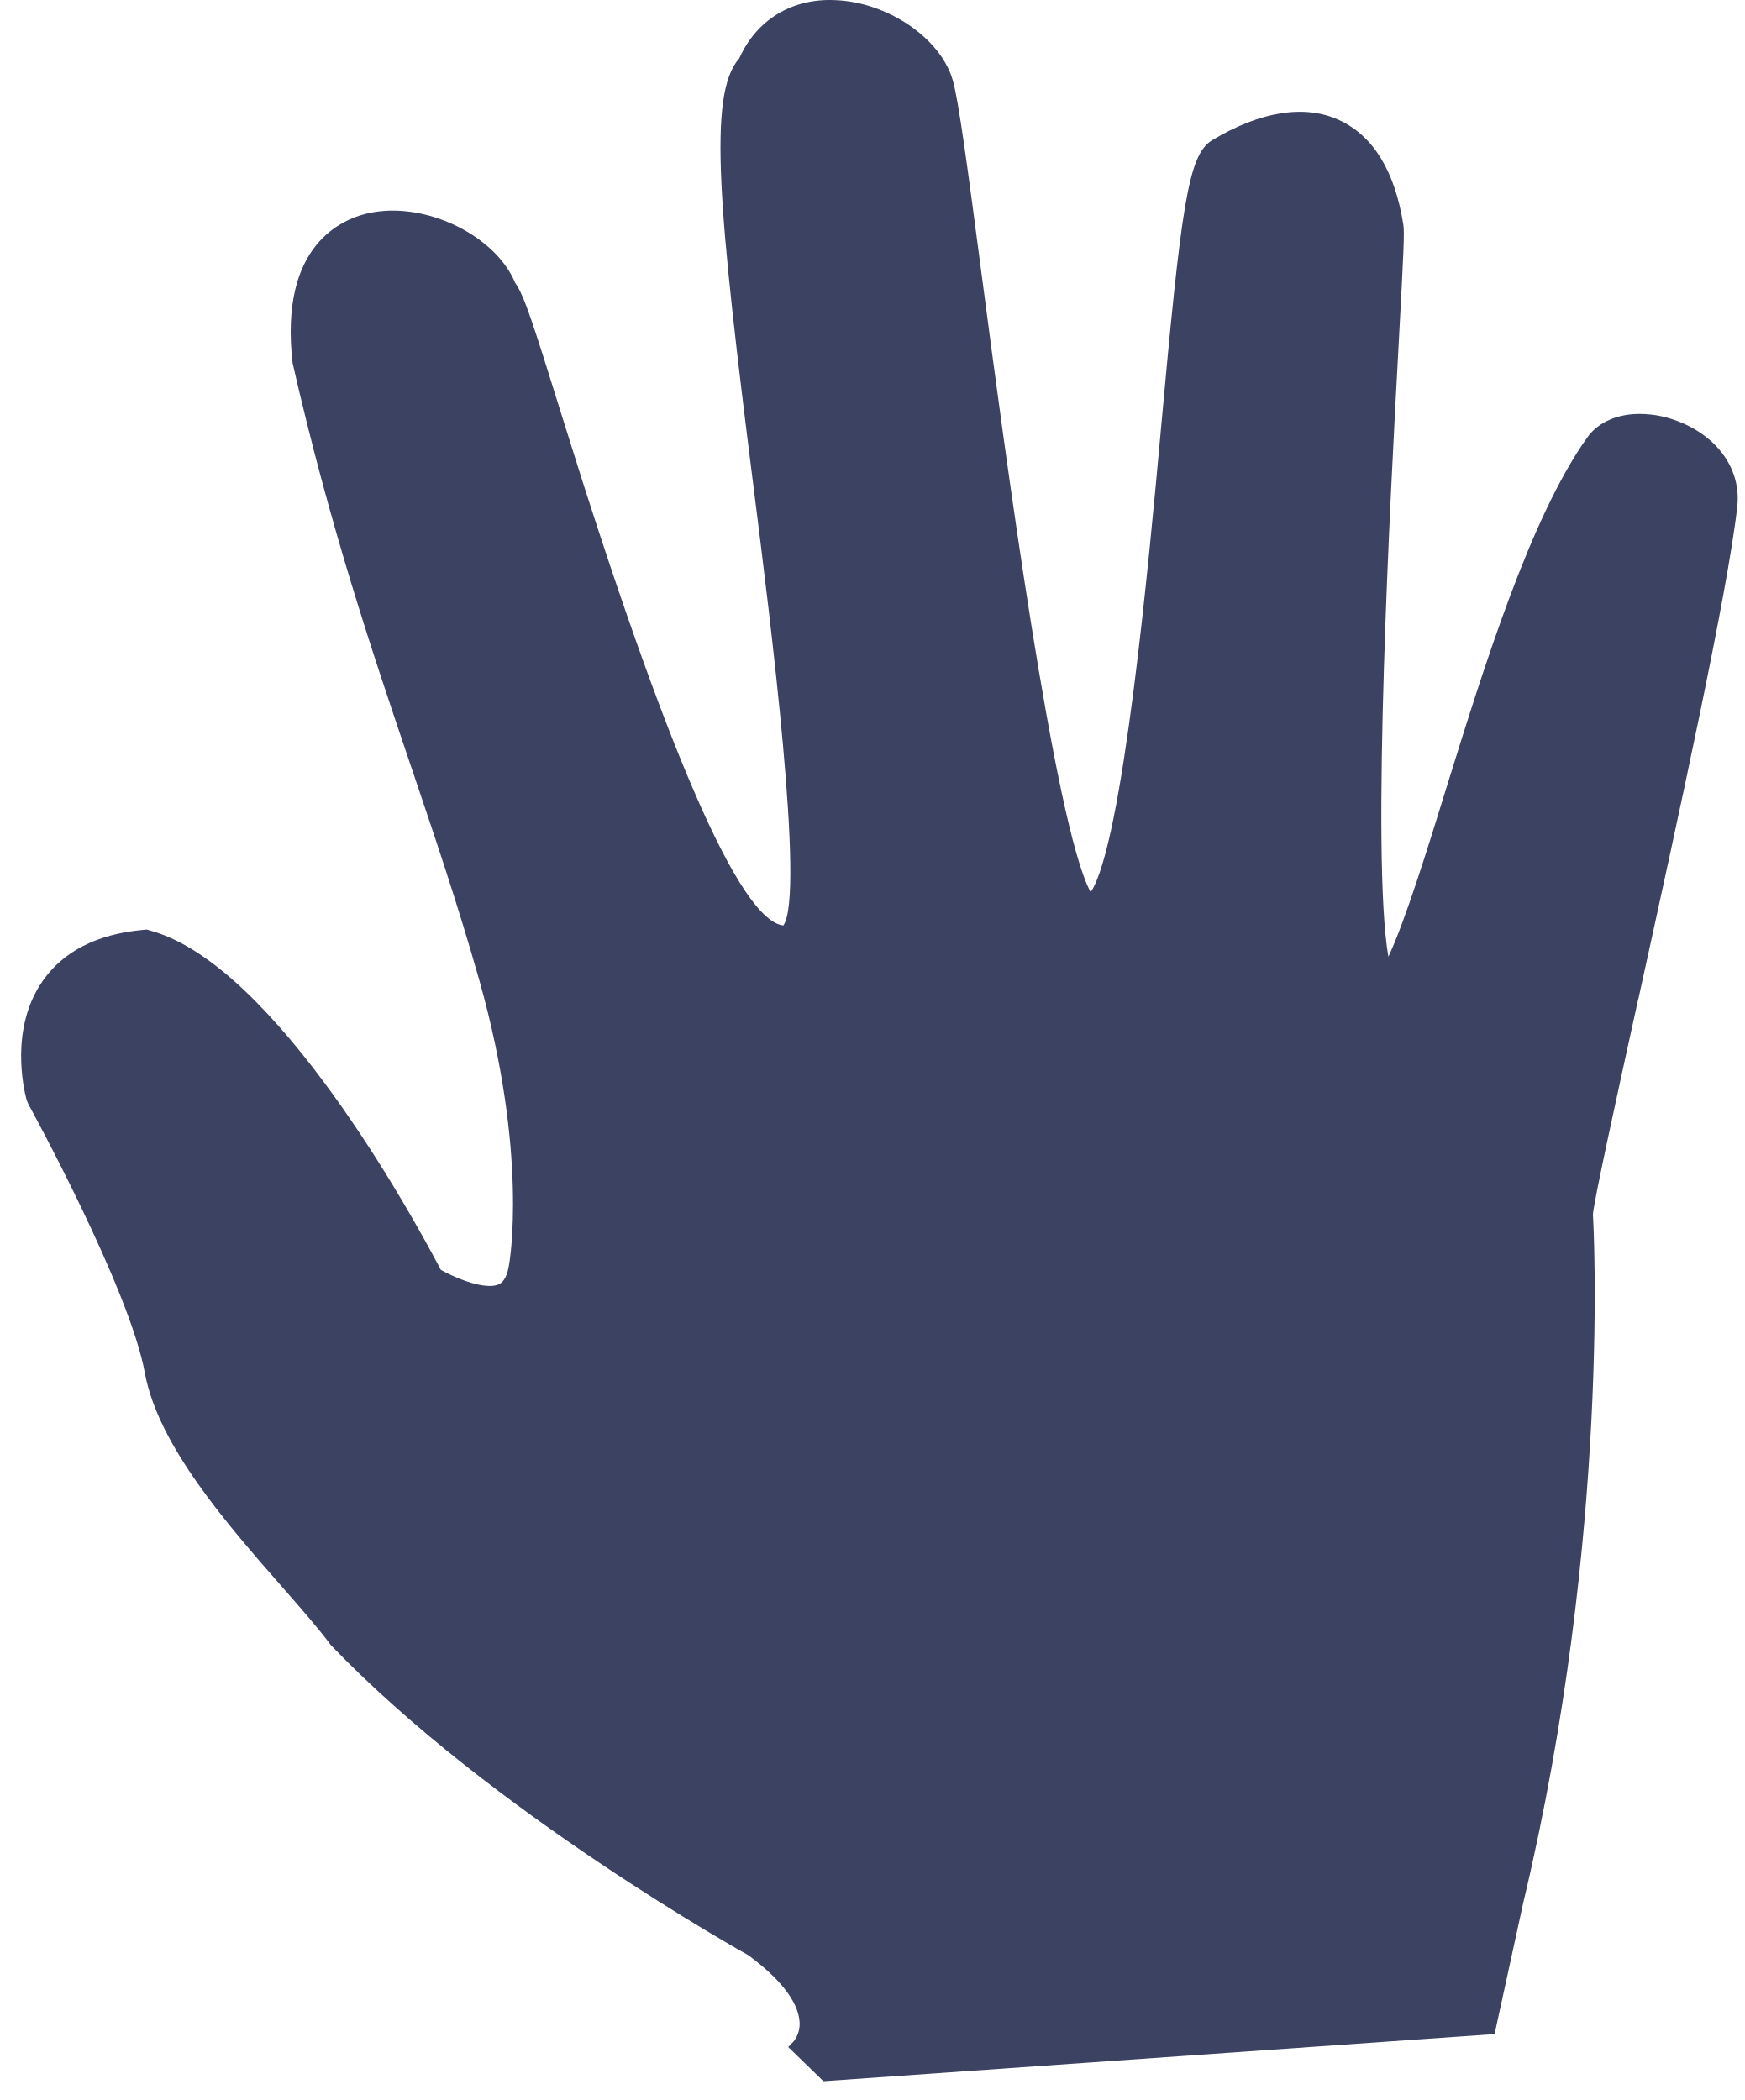
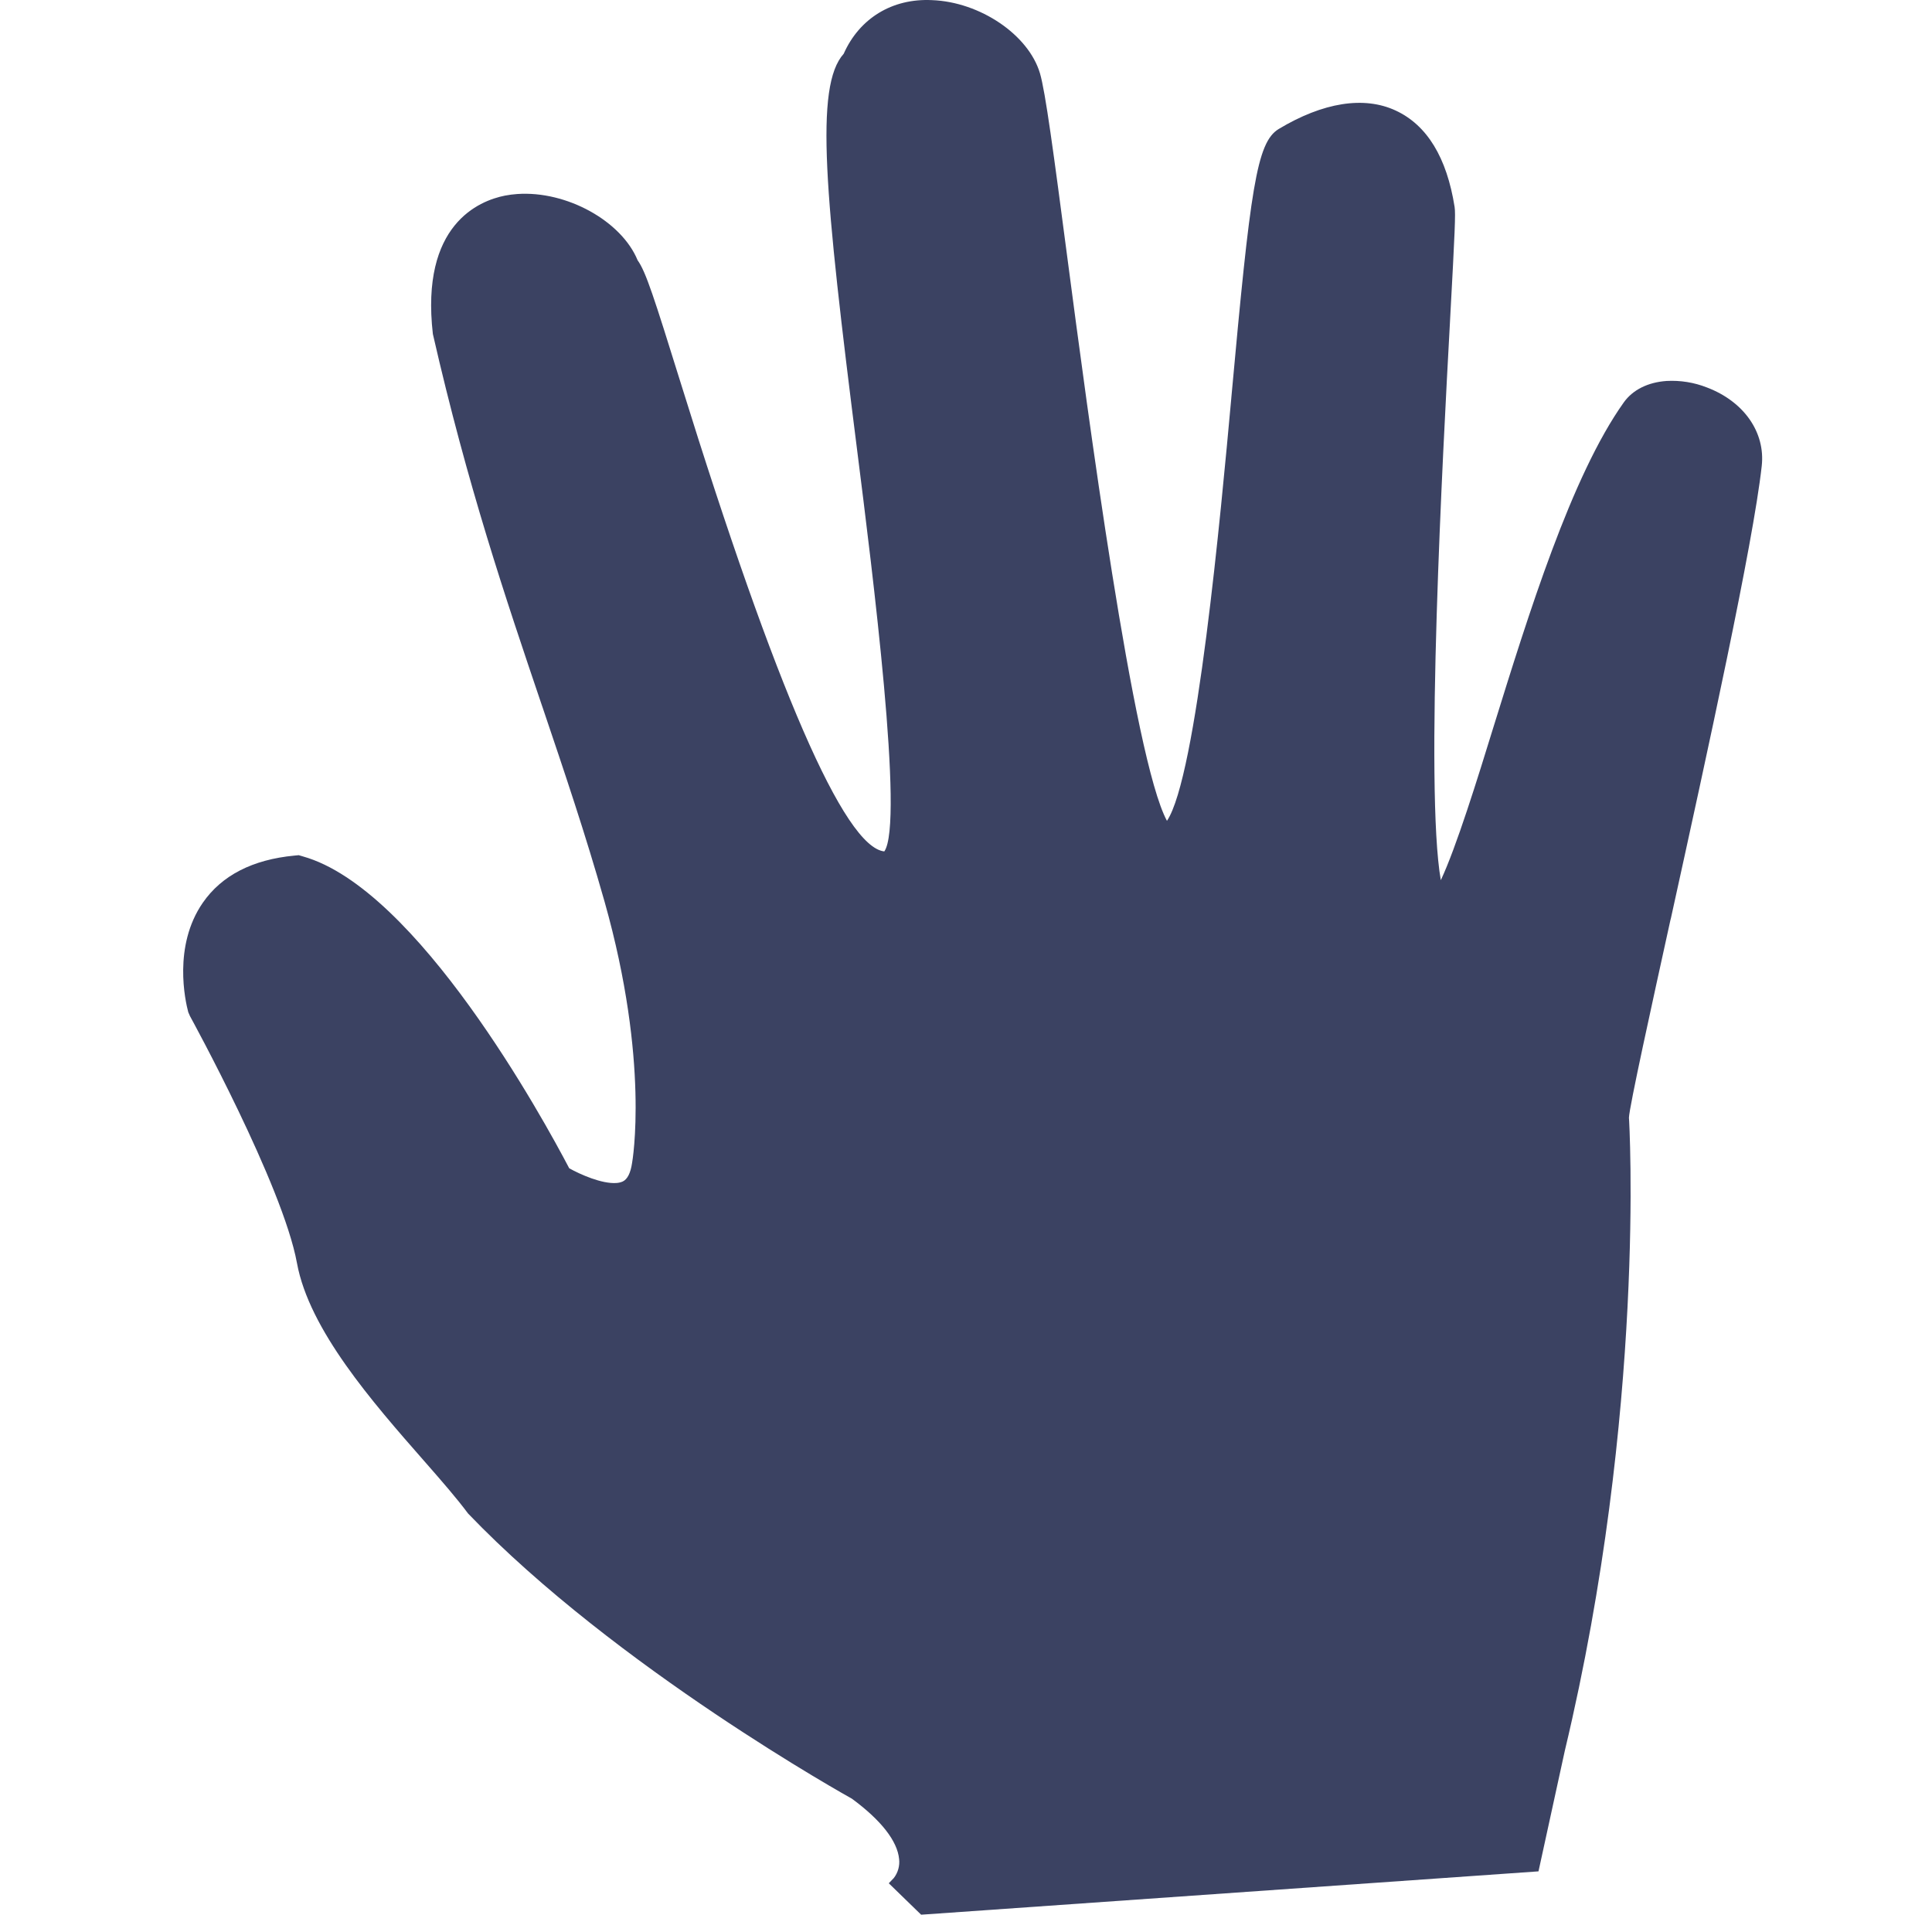
- <svg xmlns="http://www.w3.org/2000/svg" width="49" height="59" viewBox="0 0 49 59">
+ <svg xmlns="http://www.w3.org/2000/svg" width="64" height="64" viewBox="0 0 49 59">
  <path fill="#3B4262" d="M47.125 11.832a2.922 2.922 0 00-1.232-.198c-.57.04-1.029.271-1.302.65-1.604 2.248-2.919 6.493-3.979 9.905-.486 1.577-1.14 3.688-1.612 4.69-.493-2.807.064-13.09.28-17.05l.003-.064c.15-2.751.17-3.234.138-3.446-.238-1.509-.843-2.5-1.799-2.943-.966-.45-2.22-.25-3.572.563-.677.41-.865 1.816-1.446 8.19l-.002.028c-.32 3.502-1.058 11.566-1.965 12.91-1.023-1.88-2.431-12.555-3.039-17.176-.425-3.236-.673-5.094-.84-5.655-.35-1.176-1.83-2.176-3.295-2.232-1.22-.06-2.22.56-2.698 1.638-.894.995-.578 4.292.41 12.102.47 3.718 1.44 11.395.83 12.257-1.219-.133-3.31-4.942-6.215-14.299-.816-2.62-1.068-3.408-1.318-3.753-.494-1.202-2.172-2.129-3.676-2.024a3.183 3.183 0 00-.377.049c-.787.156-2.584.881-2.2 4.226 1.06 4.637 2.213 8.041 3.331 11.346l.023.066c.669 1.98 1.302 3.85 1.89 5.925 1.385 4.9.846 7.94.84 7.975-.046.312-.143.503-.288.57a.556.556 0 01-.195.045c-.44.03-1.098-.26-1.437-.45-.776-1.482-4.636-8.544-8.134-9.524l-.126-.037-.127.012c-1.283.121-2.226.606-2.803 1.441-.914 1.32-.535 3.002-.444 3.34l.052.12c.028.051 2.834 5.165 3.268 7.544.374 2.04 2.311 4.25 3.869 6.026l.064.073c.508.58.946 1.083 1.292 1.548 4.519 4.713 11.665 8.677 11.723 8.71.892.657 1.387 1.293 1.44 1.84a.798.798 0 01-.16.58l-.155.162.988.96 18.853-1.324.804-3.684c2.486-10.402 1.967-19.272 1.958-19.33.01-.327.706-3.483 1.266-6.033l.017-.065c1.117-5.08 2.505-11.4 2.772-13.803.116-1.028-.542-1.972-1.675-2.401z" />
</svg>
